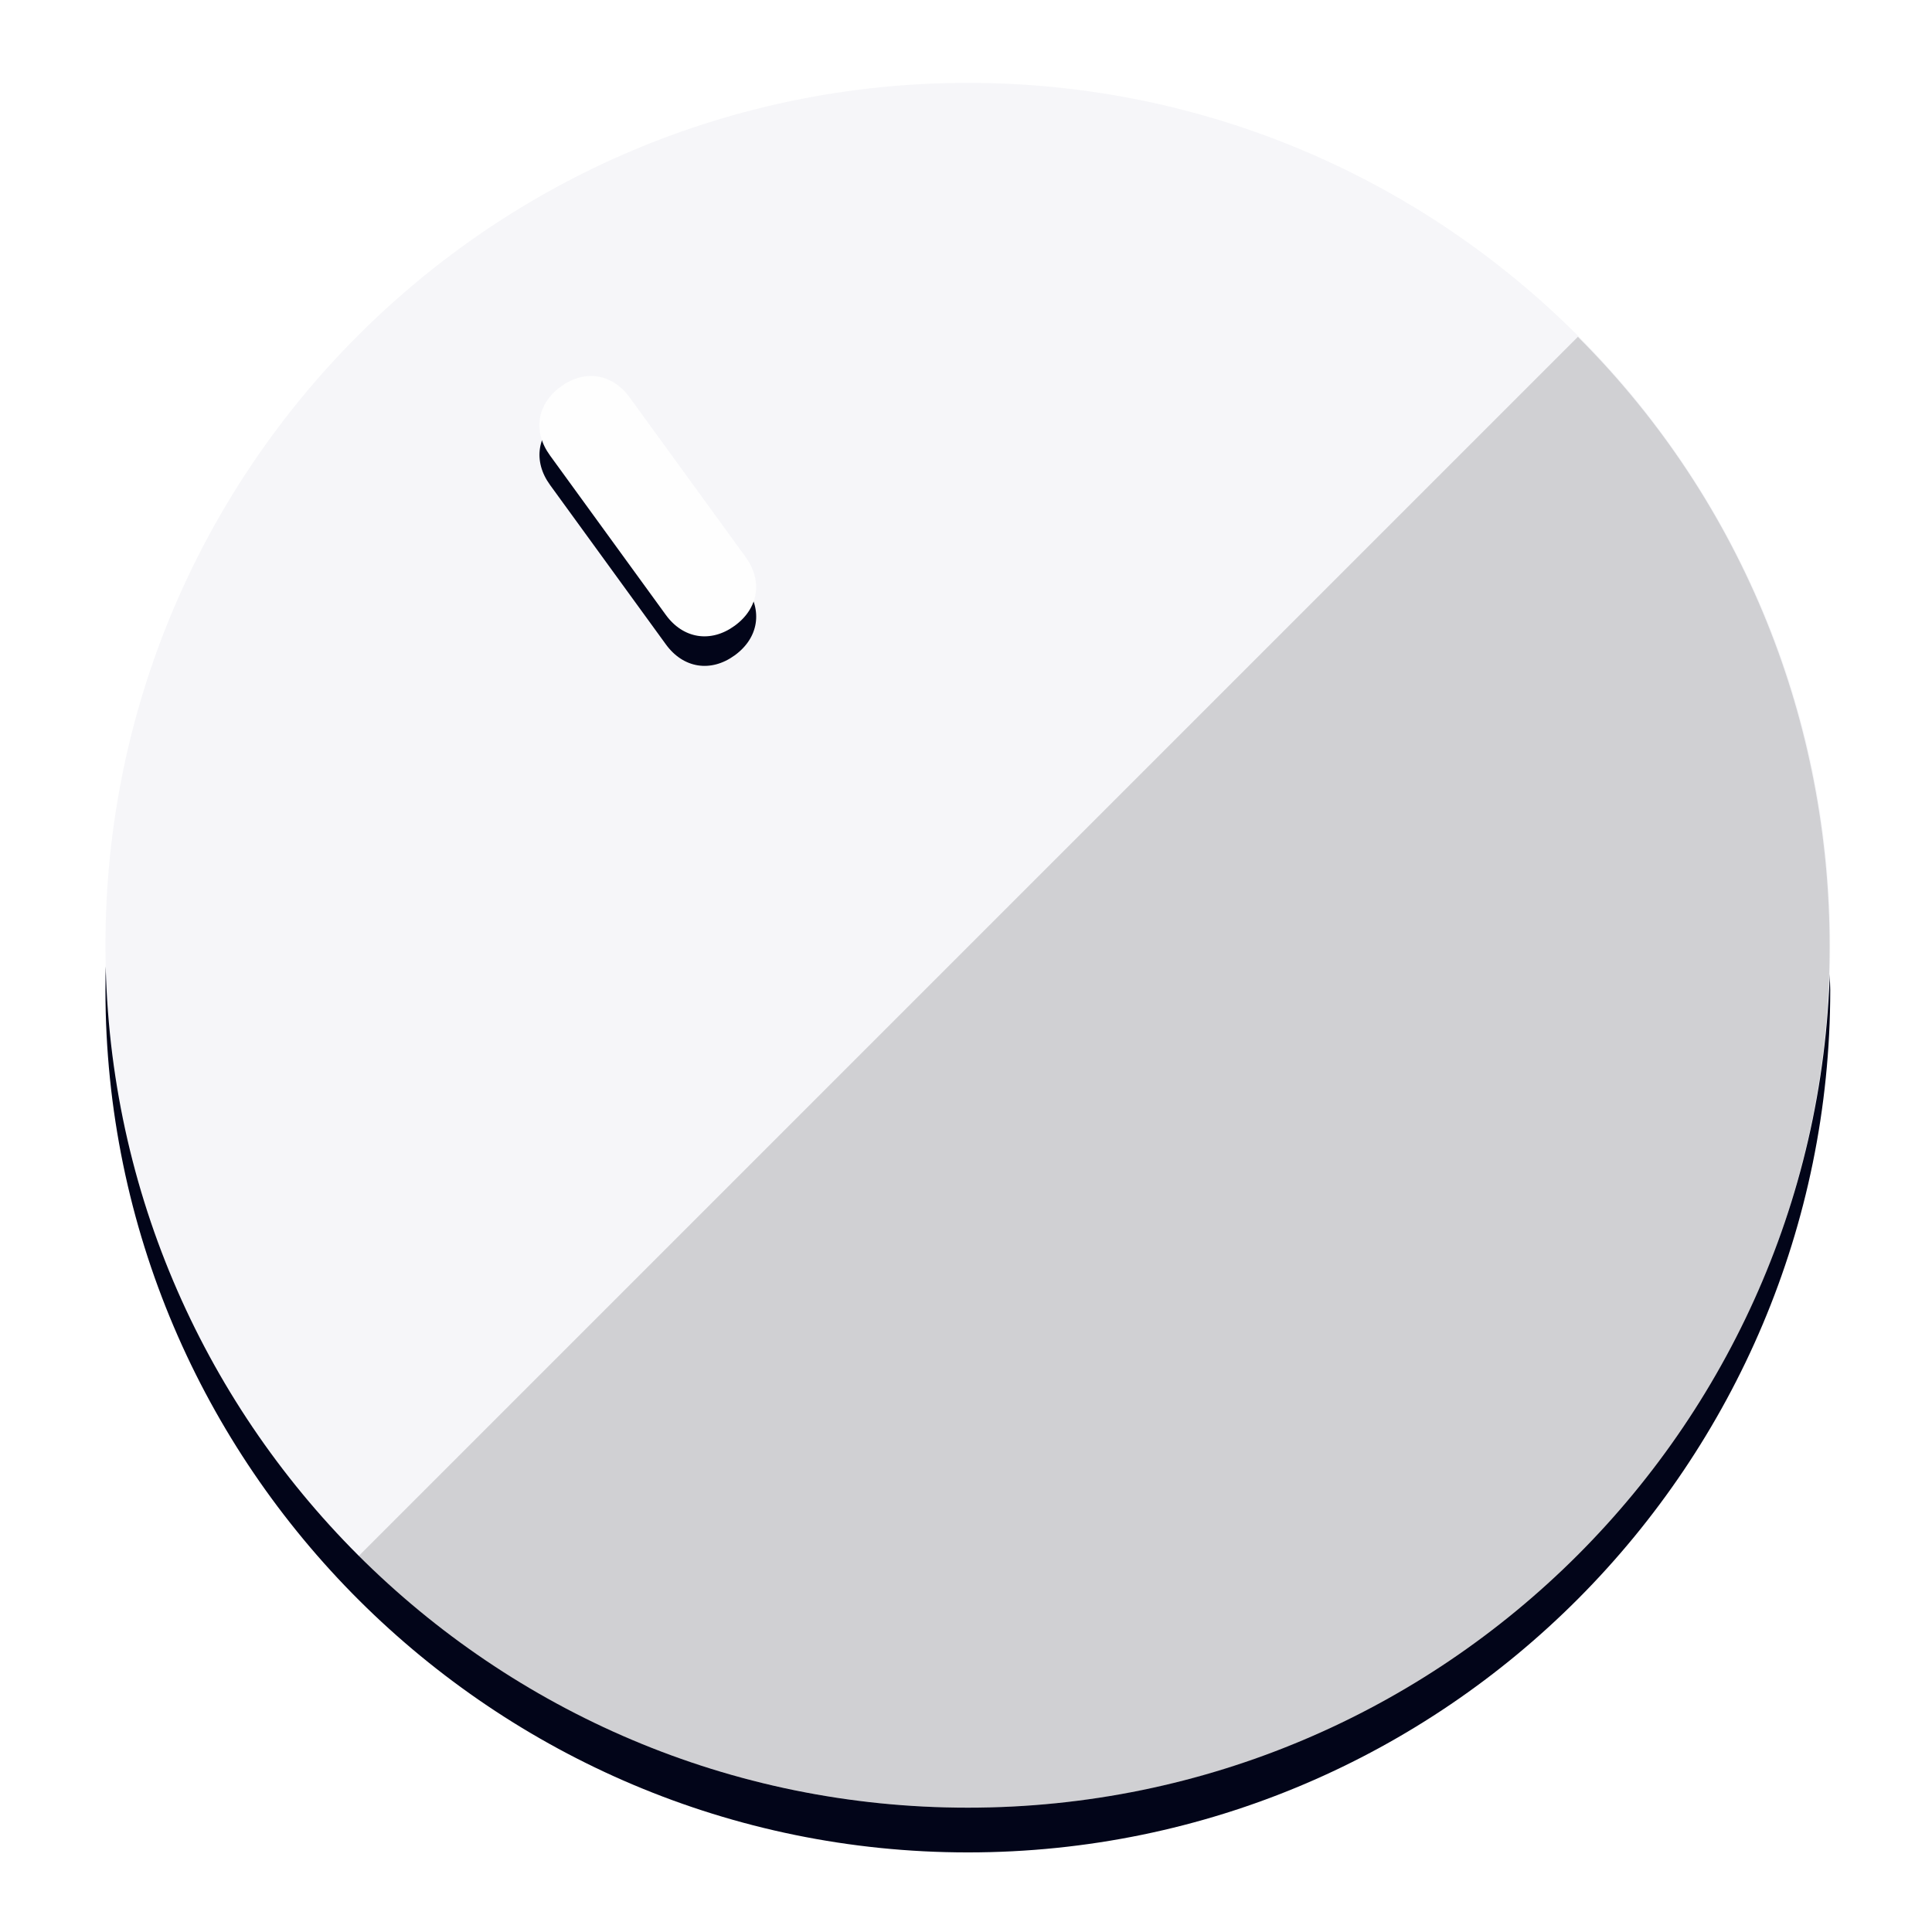
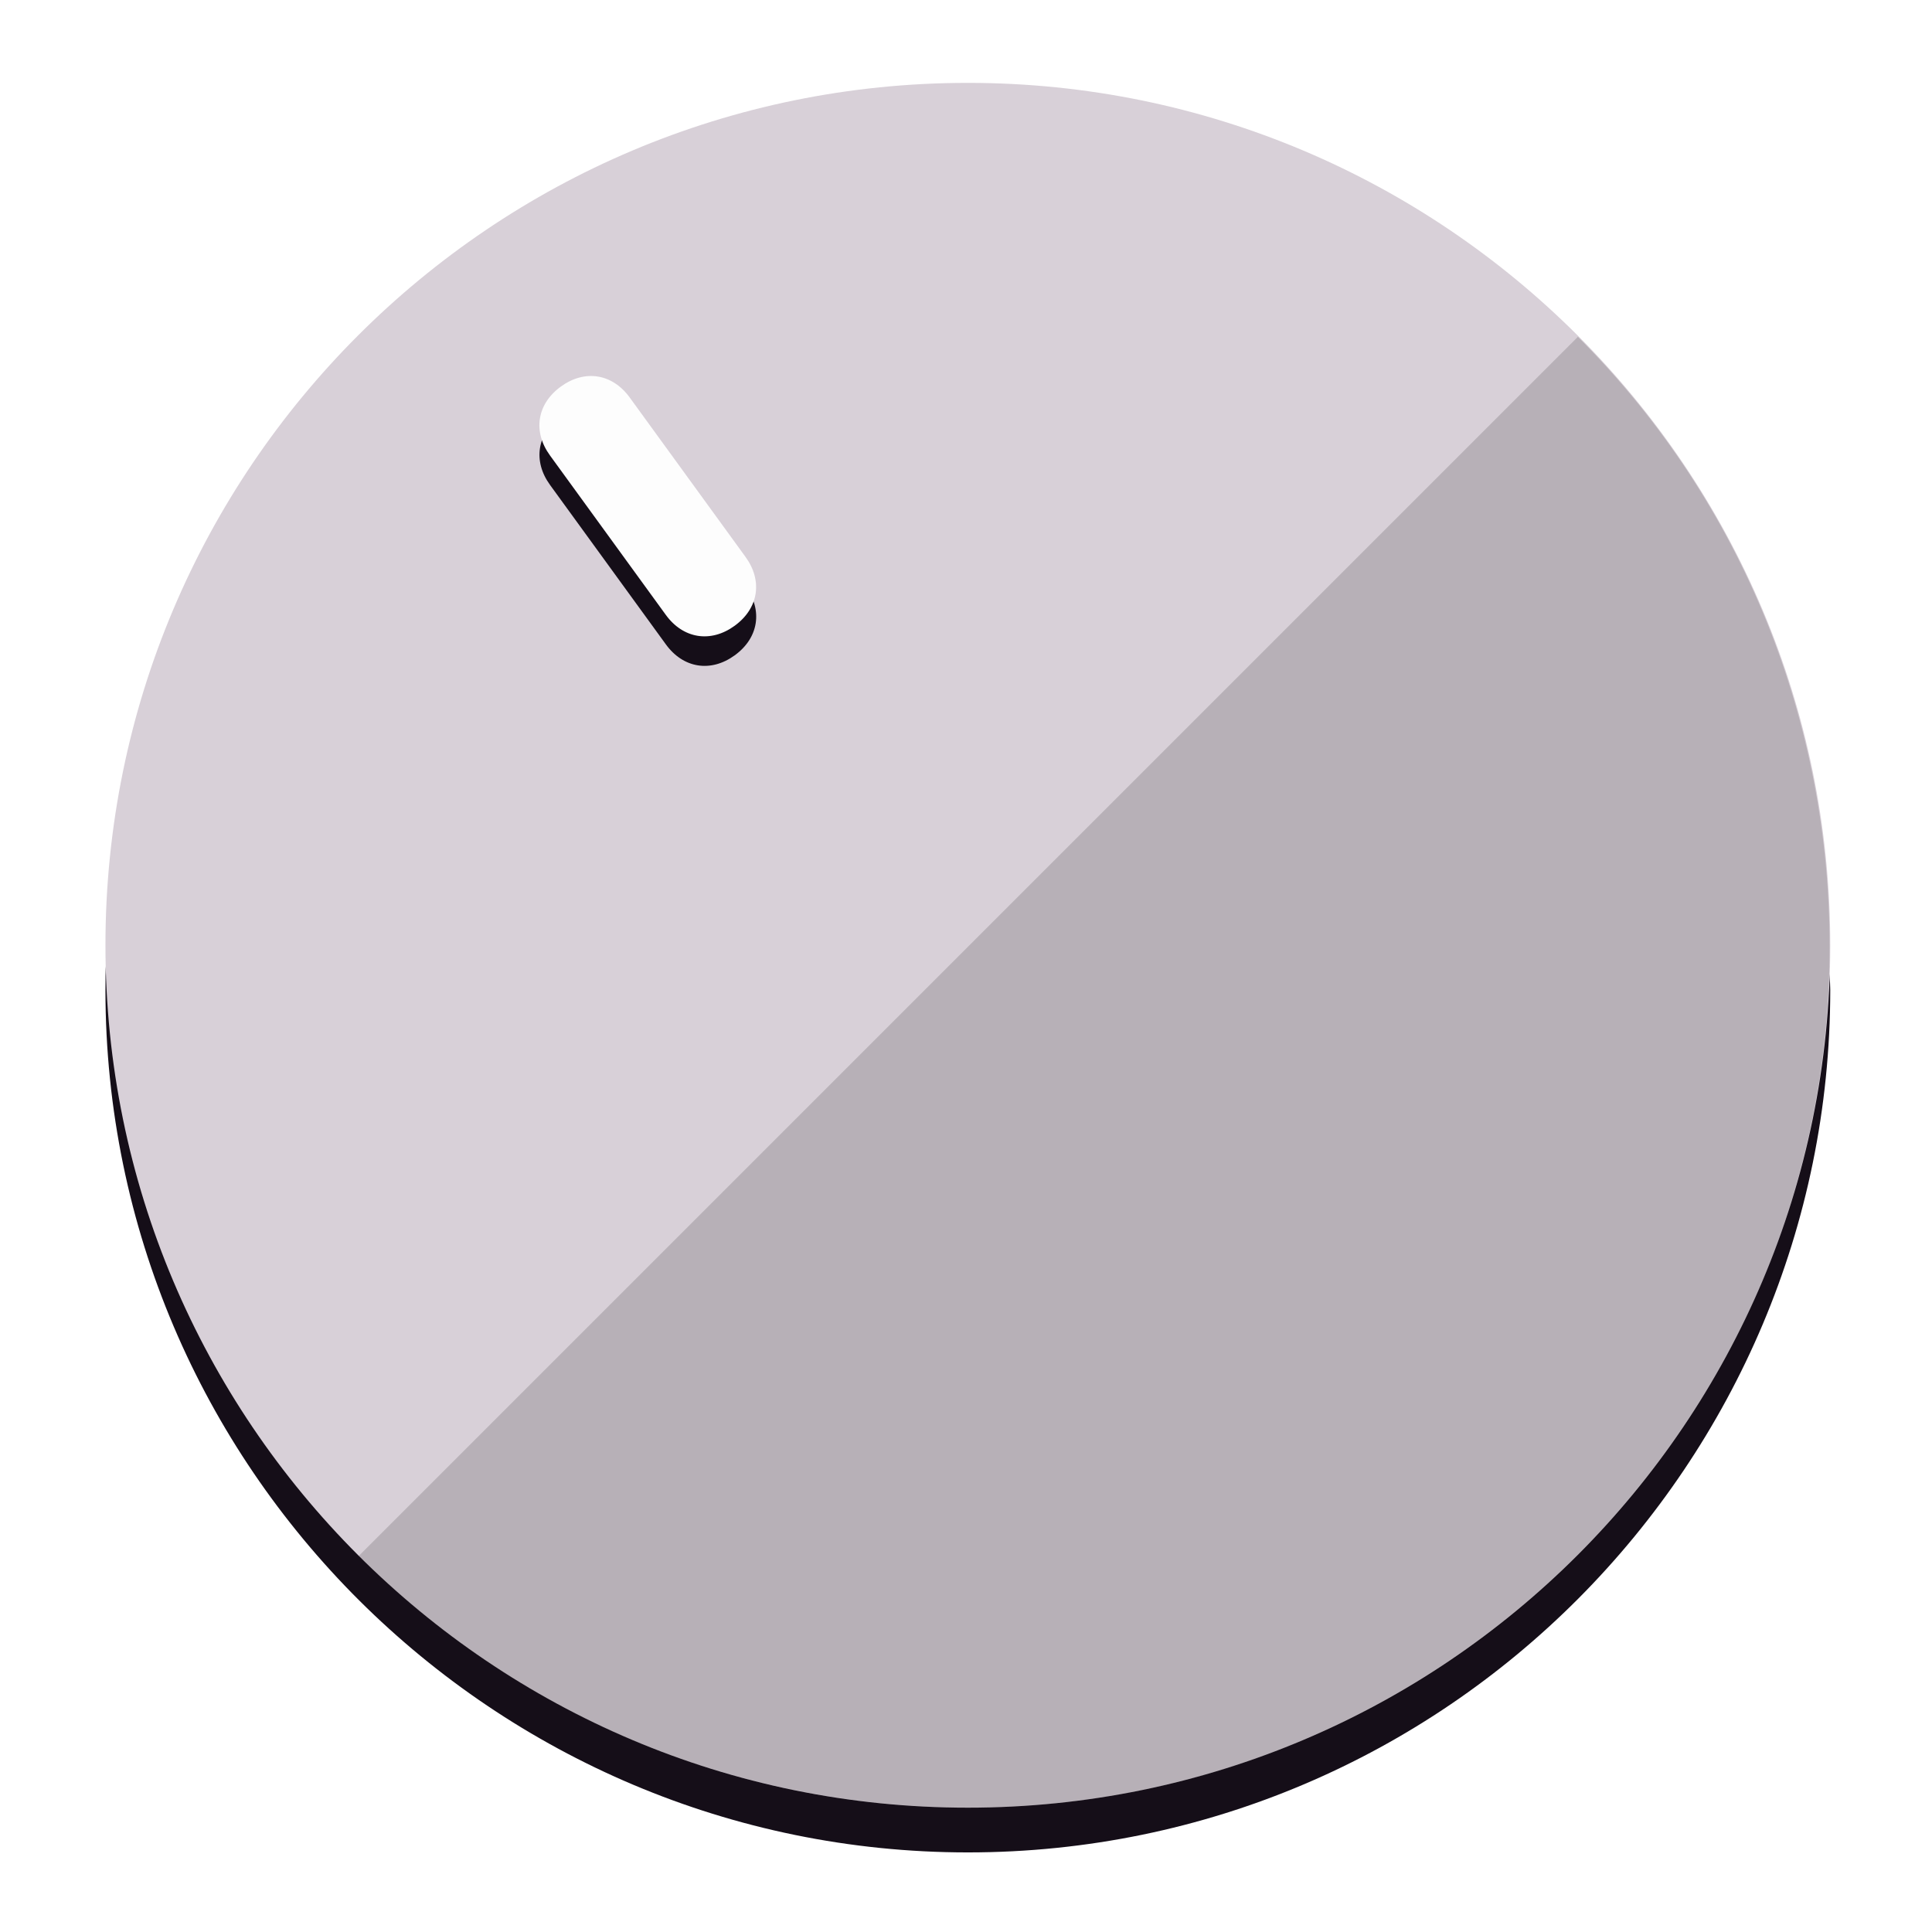
<svg xmlns="http://www.w3.org/2000/svg" height="120px" width="120px" version="1.1" id="Layer_1" viewBox="0 0 496.8 496.8" xml:space="preserve">
  <defs id="defs23" />
  <g id="g3158">
-     <path style="display:inline;fill:#020519;fill-opacity:1;stroke-width:1.584" d="m 248.875,445.92 c 116.582,0 212.89,-91.238 220.493,-205.286 0,5.069 1.267,8.87 1.267,13.939 0,121.651 -98.842,221.76 -221.76,221.76 -121.651,0 -221.76,-98.842 -221.76,-221.76 0,-5.069 0,-8.87 1.267,-13.939 7.603,114.048 103.91,205.286 220.493,205.286 z" id="path8" />
-     <circle style="display:inline;fill:#F6F6F9;fill-opacity:1;stroke-width:1.584" cx="248.875" cy="243.071" r="221.76" id="circle12" />
+     <path style="display:inline;fill:#150E18;fill-opacity:1;stroke-width:1.584" d="m 248.875,445.92 c 116.582,0 212.89,-91.238 220.493,-205.286 0,5.069 1.267,8.87 1.267,13.939 0,121.651 -98.842,221.76 -221.76,221.76 -121.651,0 -221.76,-98.842 -221.76,-221.76 0,-5.069 0,-8.87 1.267,-13.939 7.603,114.048 103.91,205.286 220.493,205.286 z" id="path8" />
+     <circle style="display:inline;fill:#D8D0D8;fill-opacity:1;stroke-width:1.584" cx="248.875" cy="243.071" r="221.76" id="circle12" />
    <path style="display:inline;fill:#000000;fill-opacity:0.154;stroke-width:1.587" d="m 405.744,86.606 c 86.308,86.308 86.308,227.193 0,313.5 -86.308,86.308 -227.193,86.308 -313.5,0" id="path14" />
  </g>
  <g id="g3198">
    <circle style="display:none;fill:#000000;fill-opacity:0;stroke-width:1.584" cx="57.84" cy="343.108" r="221.76" id="circle12-3" transform="rotate(-36)" />
-     <path style="display:inline;fill:#020519;fill-opacity:1;stroke-width:1.584" d="m 191.735,150.81 c 4.469,6.151 3.348,13.231 -2.803,17.7 v 0 c -6.151,4.469 -13.231,3.348 -17.7,-2.803 L 141.437,124.699 c -4.469,-6.151 -3.348,-13.231 2.803,-17.7 v 0 c 6.151,-4.469 13.231,-3.348 17.7,2.803 z" id="path3789" />
-     <path style="display:inline;fill:#FEFEFE;stroke-width:1.584" d="m 191.713,143.214 c 4.469,6.151 3.348,13.231 -2.803,17.7 v 0 c -6.151,4.469 -13.231,3.348 -17.7,-2.803 L 141.416,117.103 c -4.469,-6.151 -3.348,-13.231 2.803,-17.7 v 0 c 6.151,-4.469 13.231,-3.348 17.7,2.803 z" id="path915" />
+     <path style="display:inline;fill:#150E18;fill-opacity:1;stroke-width:1.584" d="m 191.735,150.81 c 4.469,6.151 3.348,13.231 -2.803,17.7 v 0 c -6.151,4.469 -13.231,3.348 -17.7,-2.803 L 141.437,124.699 c -4.469,-6.151 -3.348,-13.231 2.803,-17.7 v 0 c 6.151,-4.469 13.231,-3.348 17.7,2.803 z" id="path3789" />
+     <path style="display:inline;fill:#FDFDFD;stroke-width:1.584" d="m 191.713,143.214 c 4.469,6.151 3.348,13.231 -2.803,17.7 v 0 c -6.151,4.469 -13.231,3.348 -17.7,-2.803 L 141.416,117.103 c -4.469,-6.151 -3.348,-13.231 2.803,-17.7 v 0 c 6.151,-4.469 13.231,-3.348 17.7,2.803 z" id="path915" />
  </g>
</svg>
